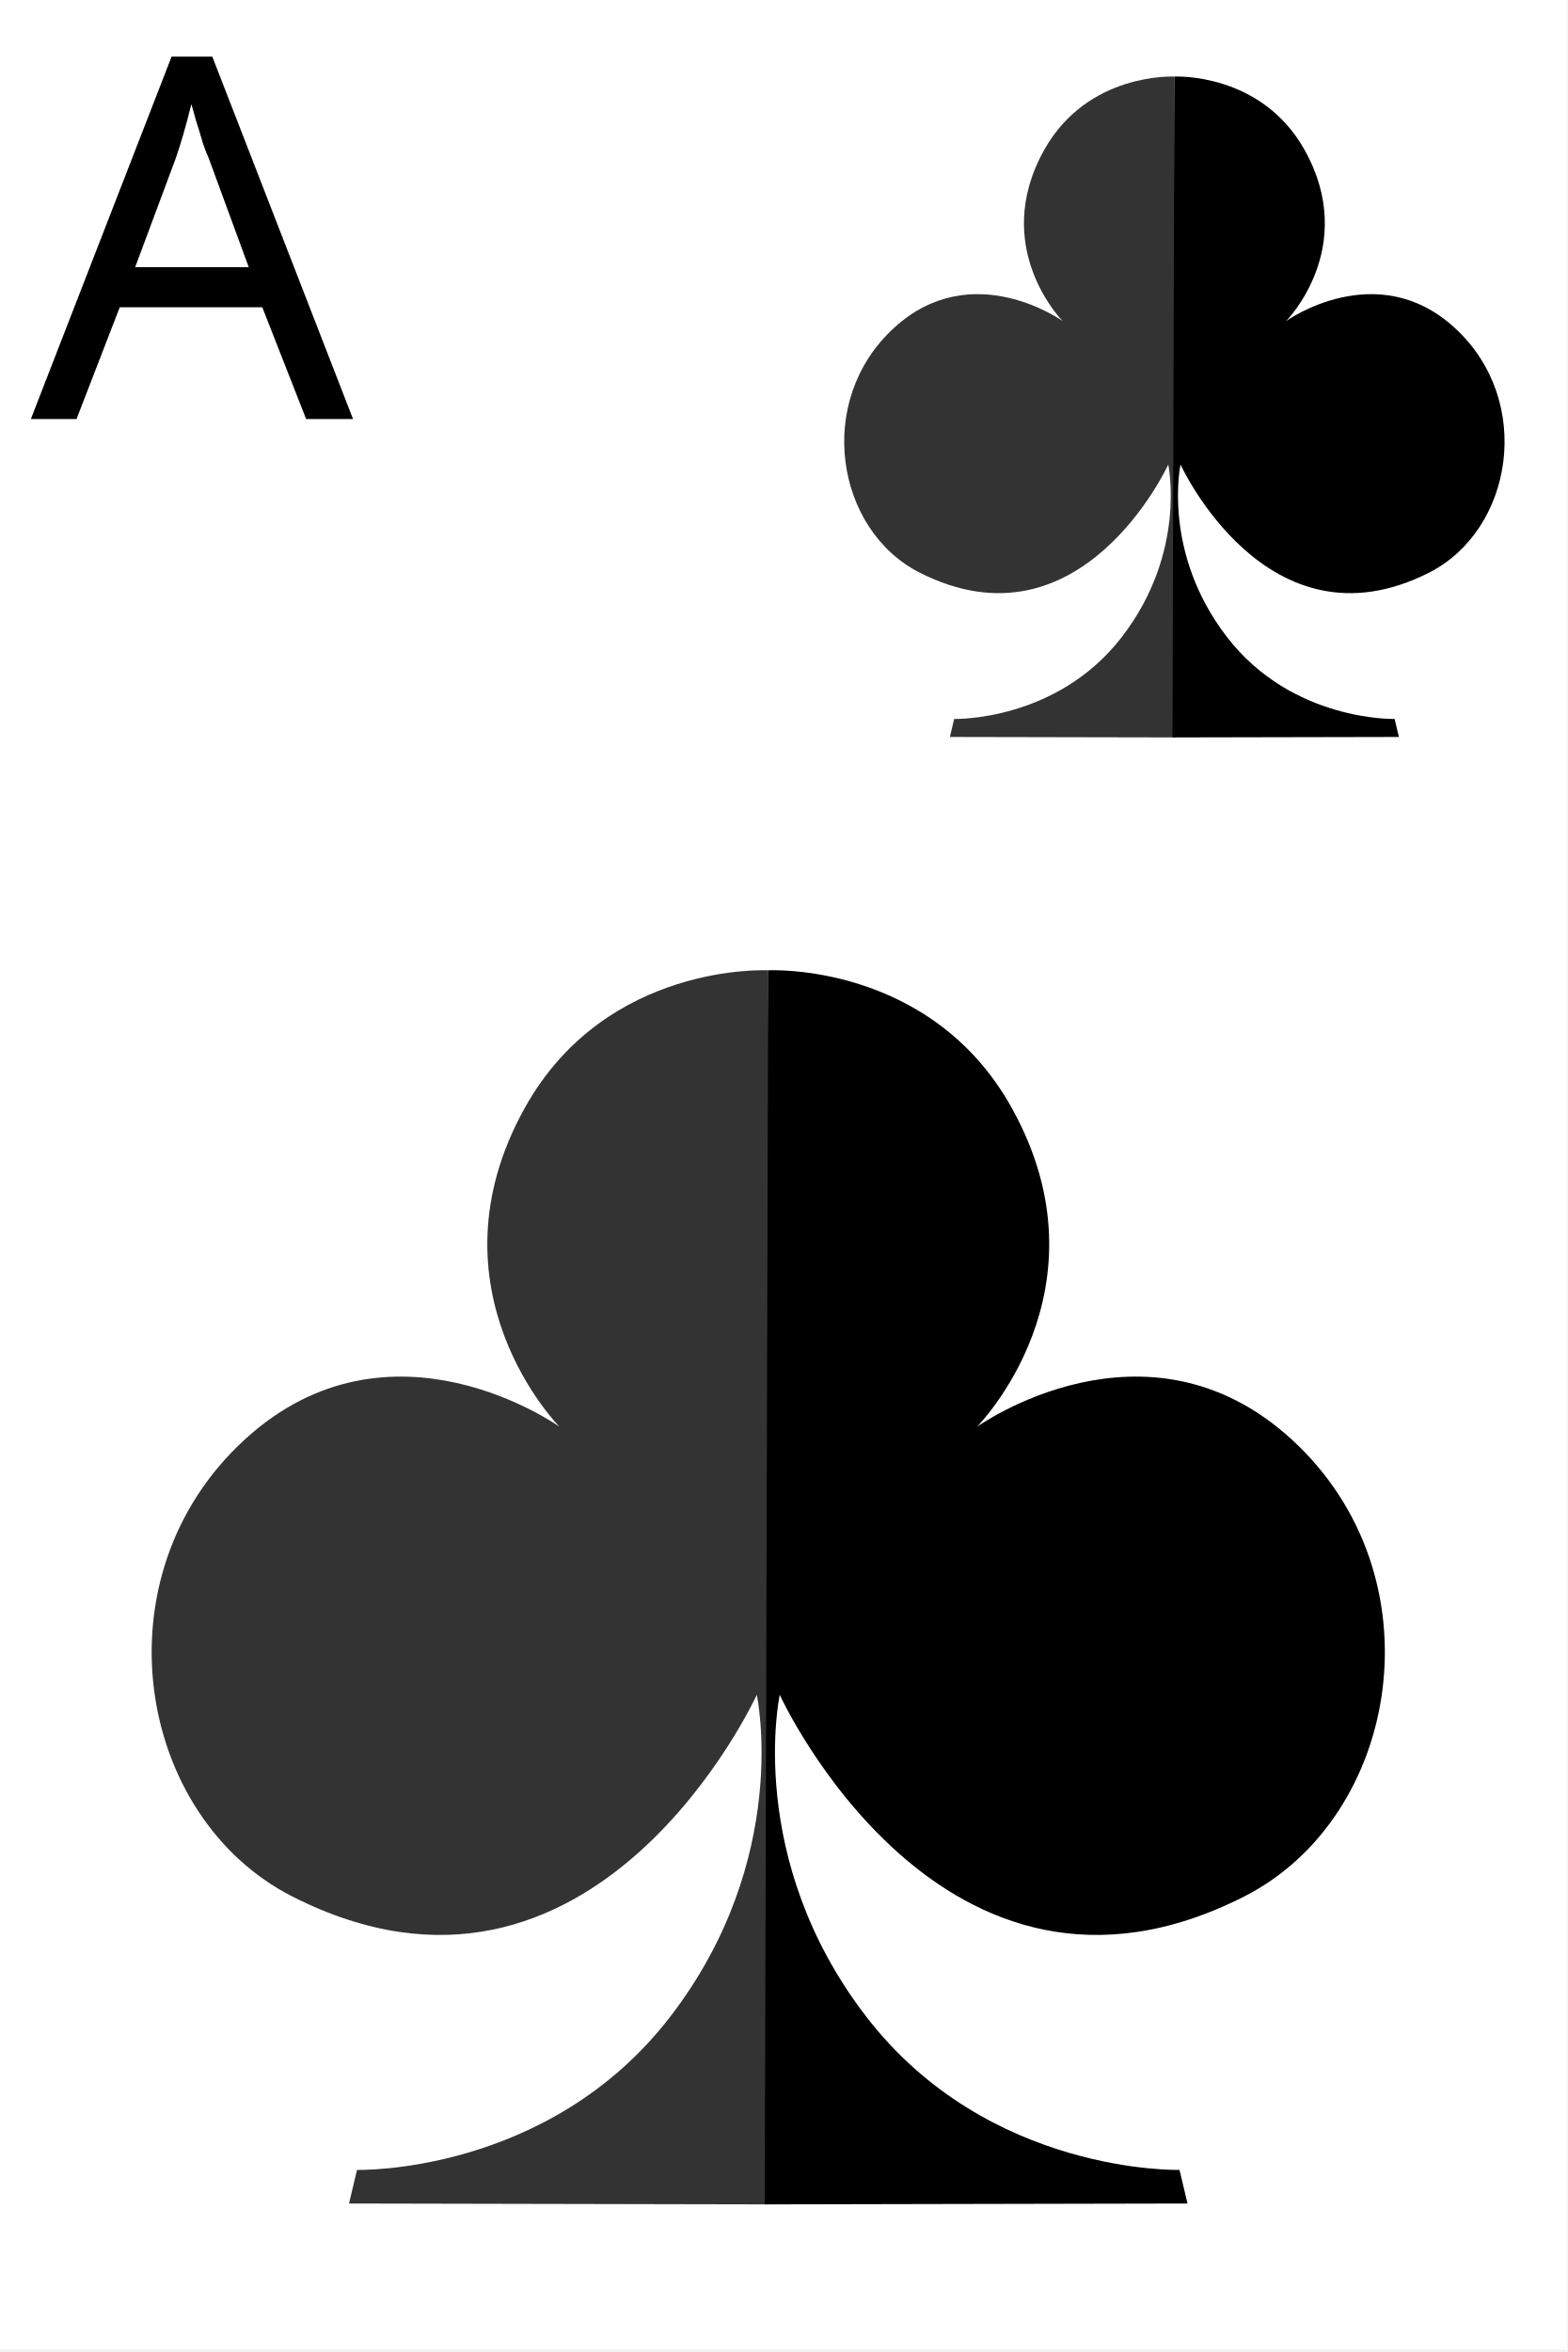
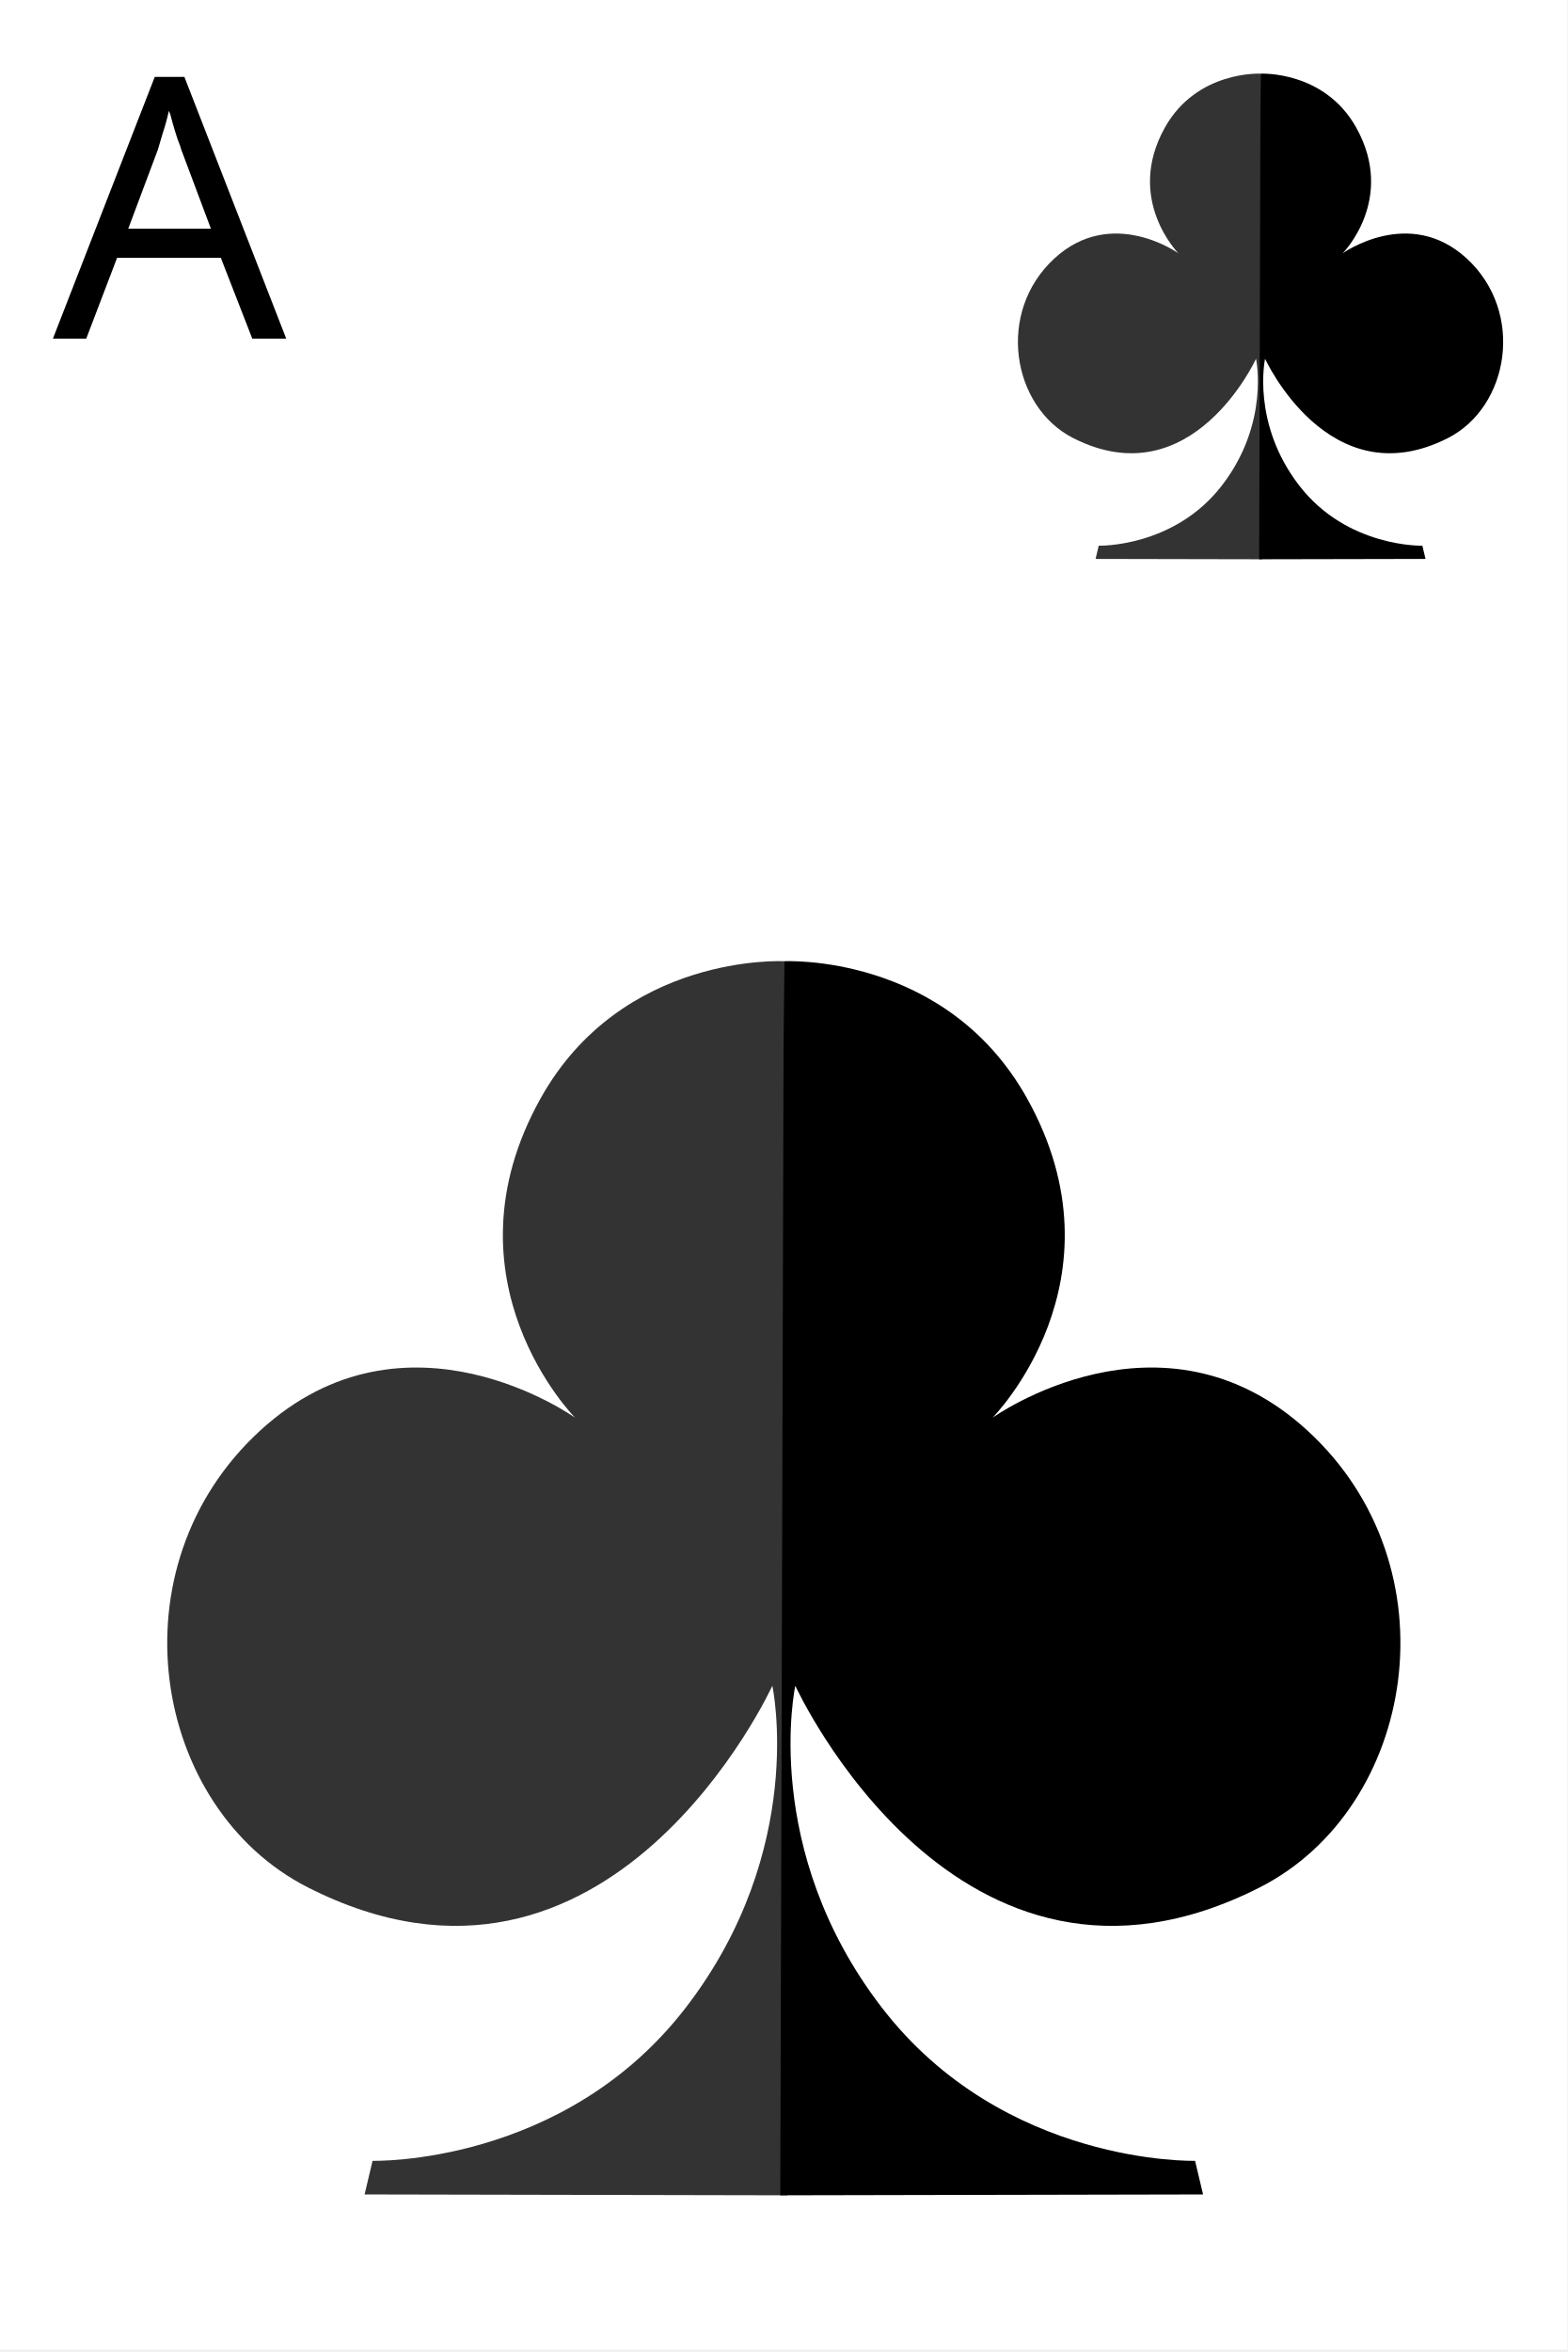
<svg xmlns="http://www.w3.org/2000/svg" width="150" height="225" viewBox="0 0 39.688 59.531" version="1.1" id="svg5">
  <defs id="defs2">
+     <rect x="234.93" y="83.952" width="221.39" height="12.187" id="rect34409" />
    <mask maskUnits="userSpaceOnUse" id="mask1192">
      <rect style="fill:#ffffff;fill-opacity:1;stroke-width:0.265" id="rect1194" width="101.388" height="140.797" x="-26.153" y="82.4" />
    </mask>
  </defs>
  <g id="layer1">
    <rect style="fill:#ffffff;fill-opacity:1;stroke-width:0.265" id="rect5028" width="39.678" height="59.472" x="0" y="-2.220446e-16" />
-     <text xml:space="preserve" style="font-size:12.781px;font-family:Wingdings;-inkscape-font-specification:Wingdings;text-align:center;text-anchor:middle;fill:#ff0000;stroke-width:1.065" x="0.783" y="10.606" id="text63">
-       <tspan id="tspan61" x="0.783" y="10.606" style="font-style:normal;font-variant:normal;font-weight:normal;font-stretch:normal;font-family:'Bauhaus 93';-inkscape-font-specification:'Bauhaus 93, ';text-align:start;text-anchor:start;fill:#000000;stroke-width:1.065">A</tspan>
+     <text xml:space="preserve" style="font-size:9.243px;font-family:Wingdings;-inkscape-font-specification:Wingdings;text-align:center;text-anchor:middle;fill:#ff0000;stroke-width:0.77" x="1.338" y="8.571" id="text63">
+       <tspan id="tspan61" x="1.338" y="8.571" style="font-style:normal;font-variant:normal;font-weight:normal;font-stretch:normal;font-family:sans-serif;-inkscape-font-specification:sans-serif;text-align:start;text-anchor:start;fill:#000000;stroke-width:0.77">A</tspan>
    </text>
-     <g id="g699">
-       <path style="fill:#333333;stroke-width:0.265" d="m 19.45,24.559 c 0,0 -4.098,-0.218 -6.158,3.471 -2.575,4.613 0.873,8.083 0.873,8.083 0,0 -4.275,-3.062 -7.969,0.323 -3.778,3.461 -2.748,9.56 1.207,11.567 7.648,3.881 11.756,-5.105 11.756,-5.105 0,0 0.896,4.142 -2.194,8.15 -3.09,4.008 -7.927,3.874 -7.927,3.874 l -0.202,0.851 10.703,0.022 z" id="path552" />
+     <g id="g699" transform="translate(0.3939047,-0.229778)">
+       <path style="fill:#333333;stroke-width:0.265" d="m 19.45,24.559 c 0,0 -4.098,-0.218 -6.158,3.471 -2.575,4.613 0.873,8.083 0.873,8.083 0,0 -4.275,-3.062 -7.969,0.323 -3.778,3.461 -2.748,9.56 1.207,11.567 7.648,3.881 11.756,-5.105 11.756,-5.105 0,0 0.896,4.142 -2.194,8.15 -3.09,4.008 -7.927,3.874 -7.927,3.874 l -0.202,0.851 10.703,0.022 z" id="path552-8" />
      <path style="fill:#000000;stroke-width:0.265" d="m 19.449,24.559 c 0,0 4.098,-0.218 6.158,3.471 2.575,4.613 -0.873,8.083 -0.873,8.083 0,0 4.275,-3.062 7.969,0.323 3.778,3.461 2.748,9.56 -1.207,11.567 -7.648,3.881 -11.756,-5.105 -11.756,-5.105 0,0 -0.896,4.142 2.194,8.15 3.09,4.008 7.927,3.874 7.927,3.874 l 0.202,0.851 -10.703,0.022 z" id="path552-5" />
    </g>
-     <g id="g699-2" transform="matrix(0.5355029,0,0,0.5355029,19.31588,-11.21372)">
+     <g id="g699-2" transform="matrix(0.3934925,0,0,0.3934925,24.25908,-7.79962)">
      <path style="fill:#333333;stroke-width:0.265" d="m 19.45,24.559 c 0,0 -4.098,-0.218 -6.158,3.471 -2.575,4.613 0.873,8.083 0.873,8.083 0,0 -4.275,-3.062 -7.969,0.323 -3.778,3.461 -2.748,9.56 1.207,11.567 7.648,3.881 11.756,-5.105 11.756,-5.105 0,0 0.896,4.142 -2.194,8.15 -3.09,4.008 -7.927,3.874 -7.927,3.874 l -0.202,0.851 10.703,0.022 z" id="path552-52" />
      <path style="fill:#000000;stroke-width:0.265" d="m 19.449,24.559 c 0,0 4.098,-0.218 6.158,3.471 2.575,4.613 -0.873,8.083 -0.873,8.083 0,0 4.275,-3.062 7.969,0.323 3.778,3.461 2.748,9.56 -1.207,11.567 -7.648,3.881 -11.756,-5.105 -11.756,-5.105 0,0 -0.896,4.142 2.194,8.15 3.09,4.008 7.927,3.874 7.927,3.874 l 0.202,0.851 -10.703,0.022 z" id="path552-5-4" />
    </g>
+     <text xml:space="preserve" transform="scale(0.2645833)" id="text34407" style="fill:#000000;-inkscape-font-specification:sans-serif;font-family:sans-serif;fill-opacity:0;white-space:pre;shape-inside:url(#rect34409)" />
  </g>
</svg>
